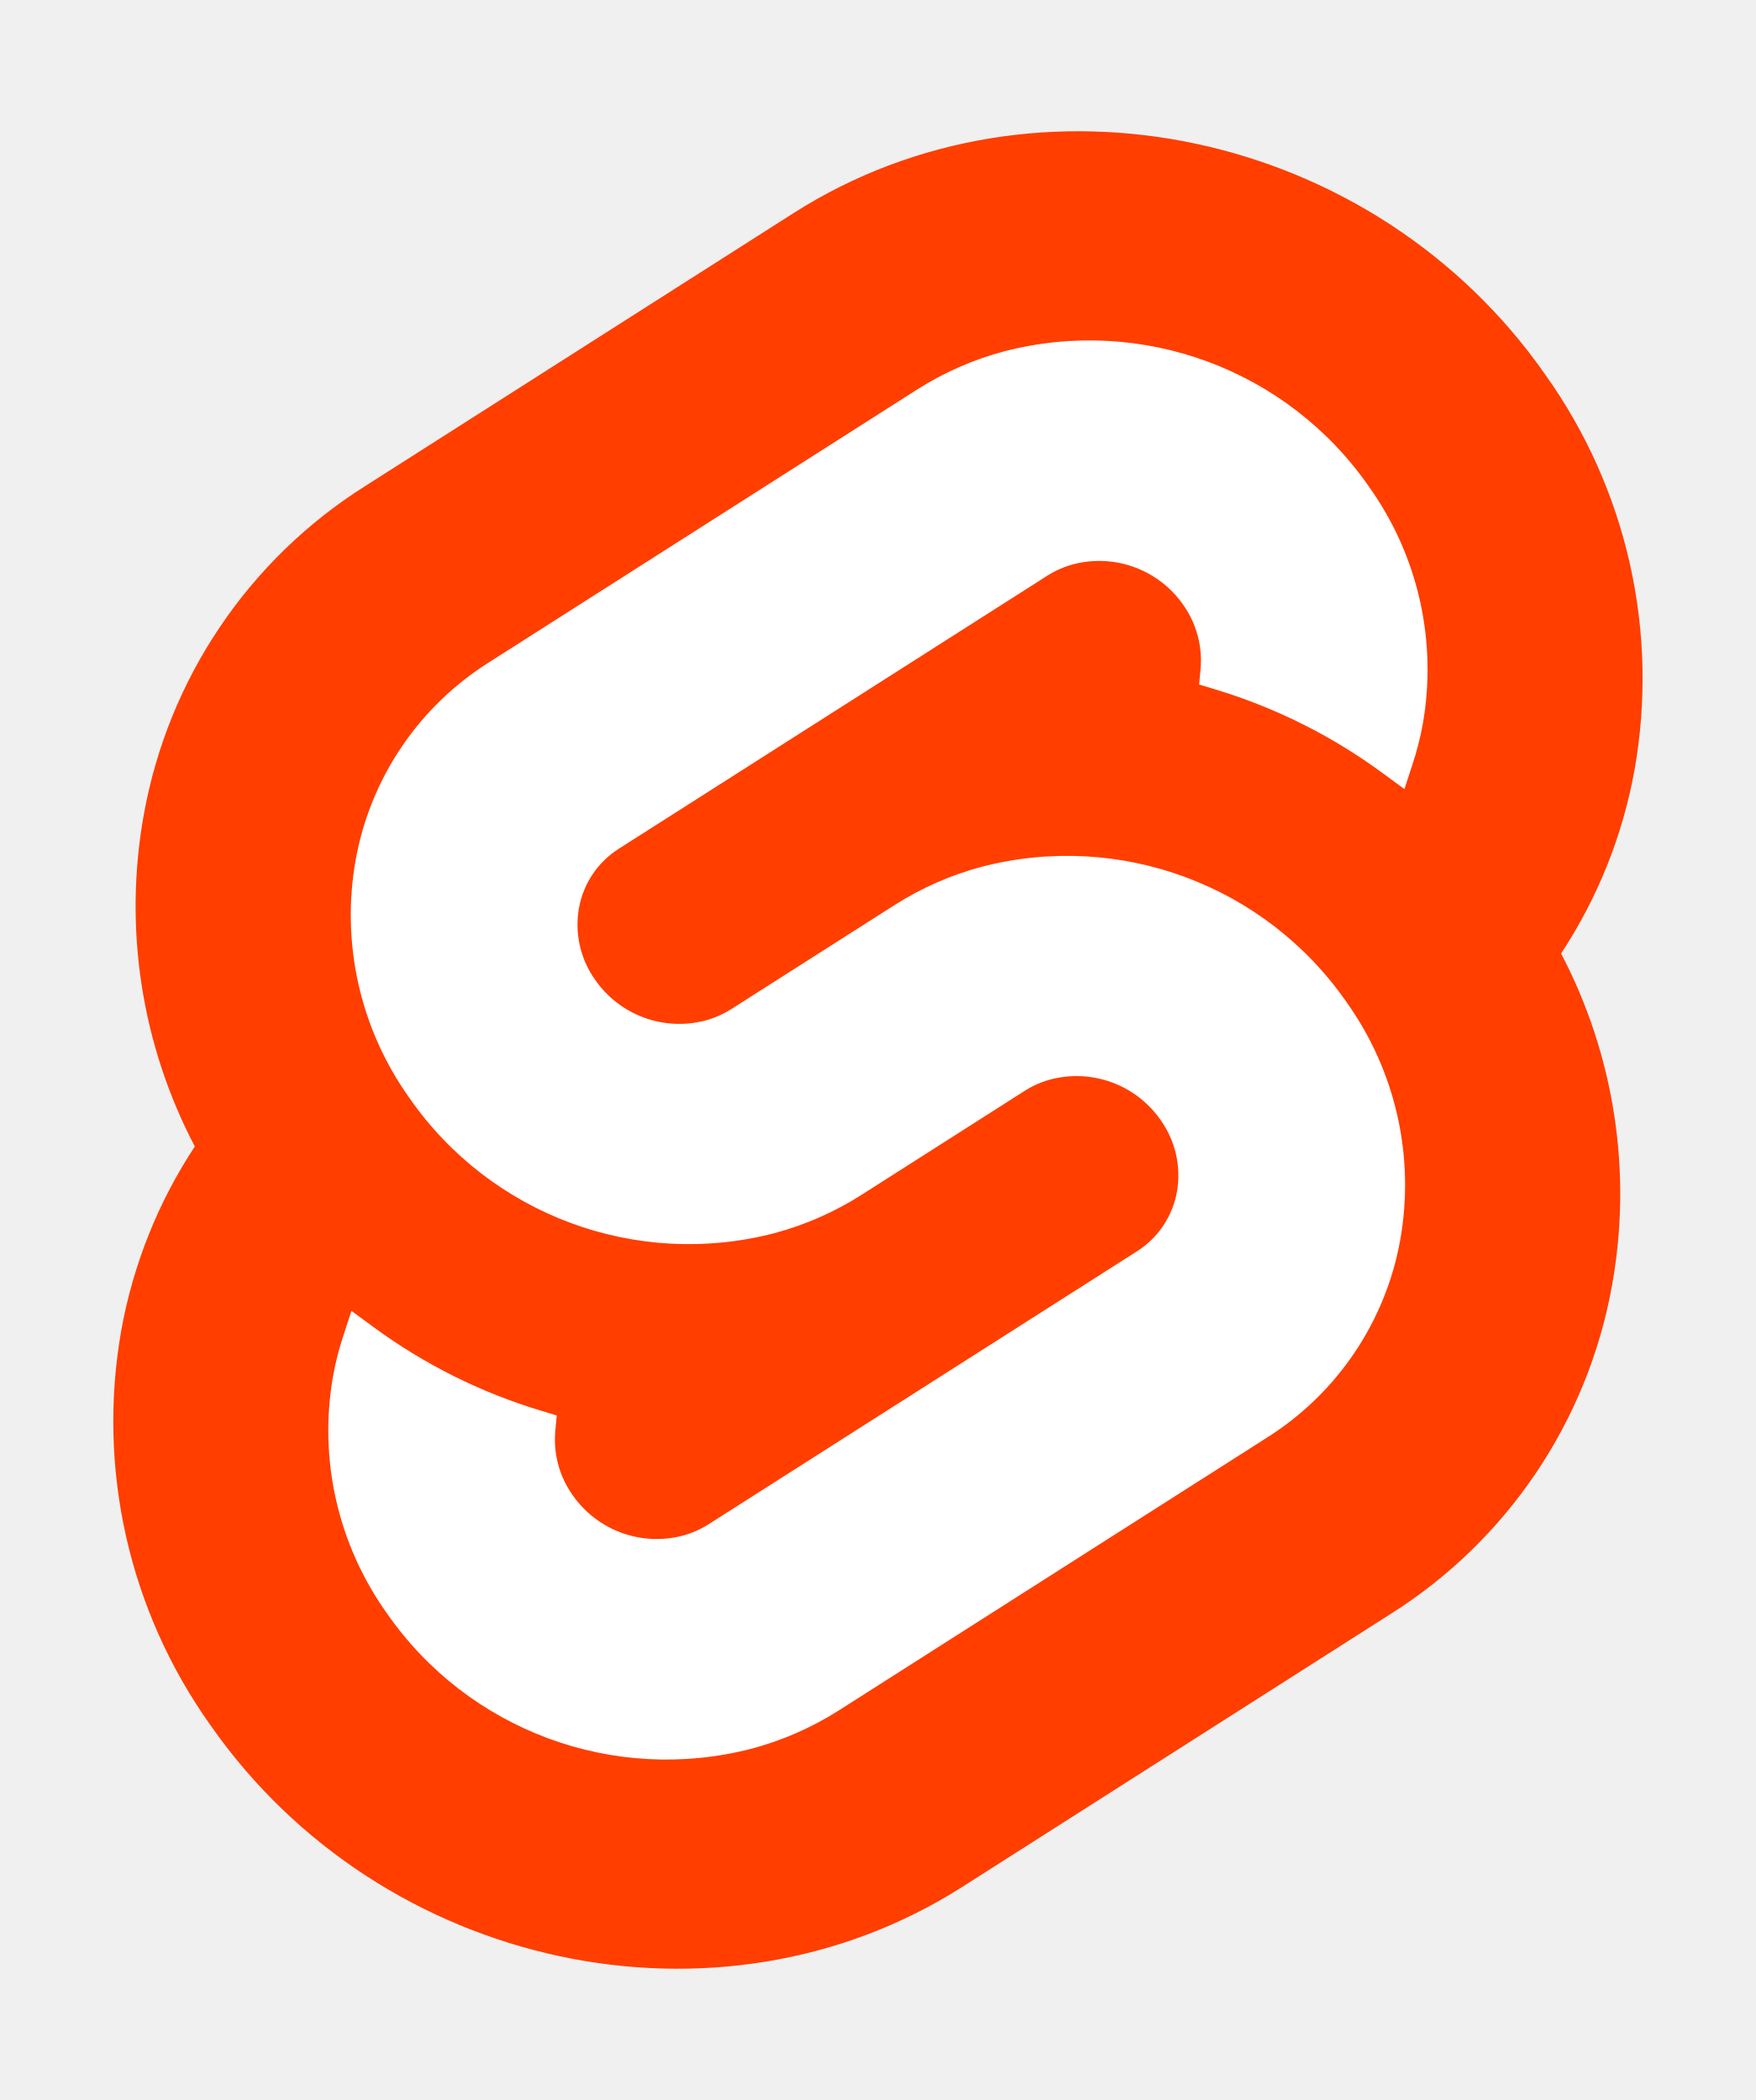
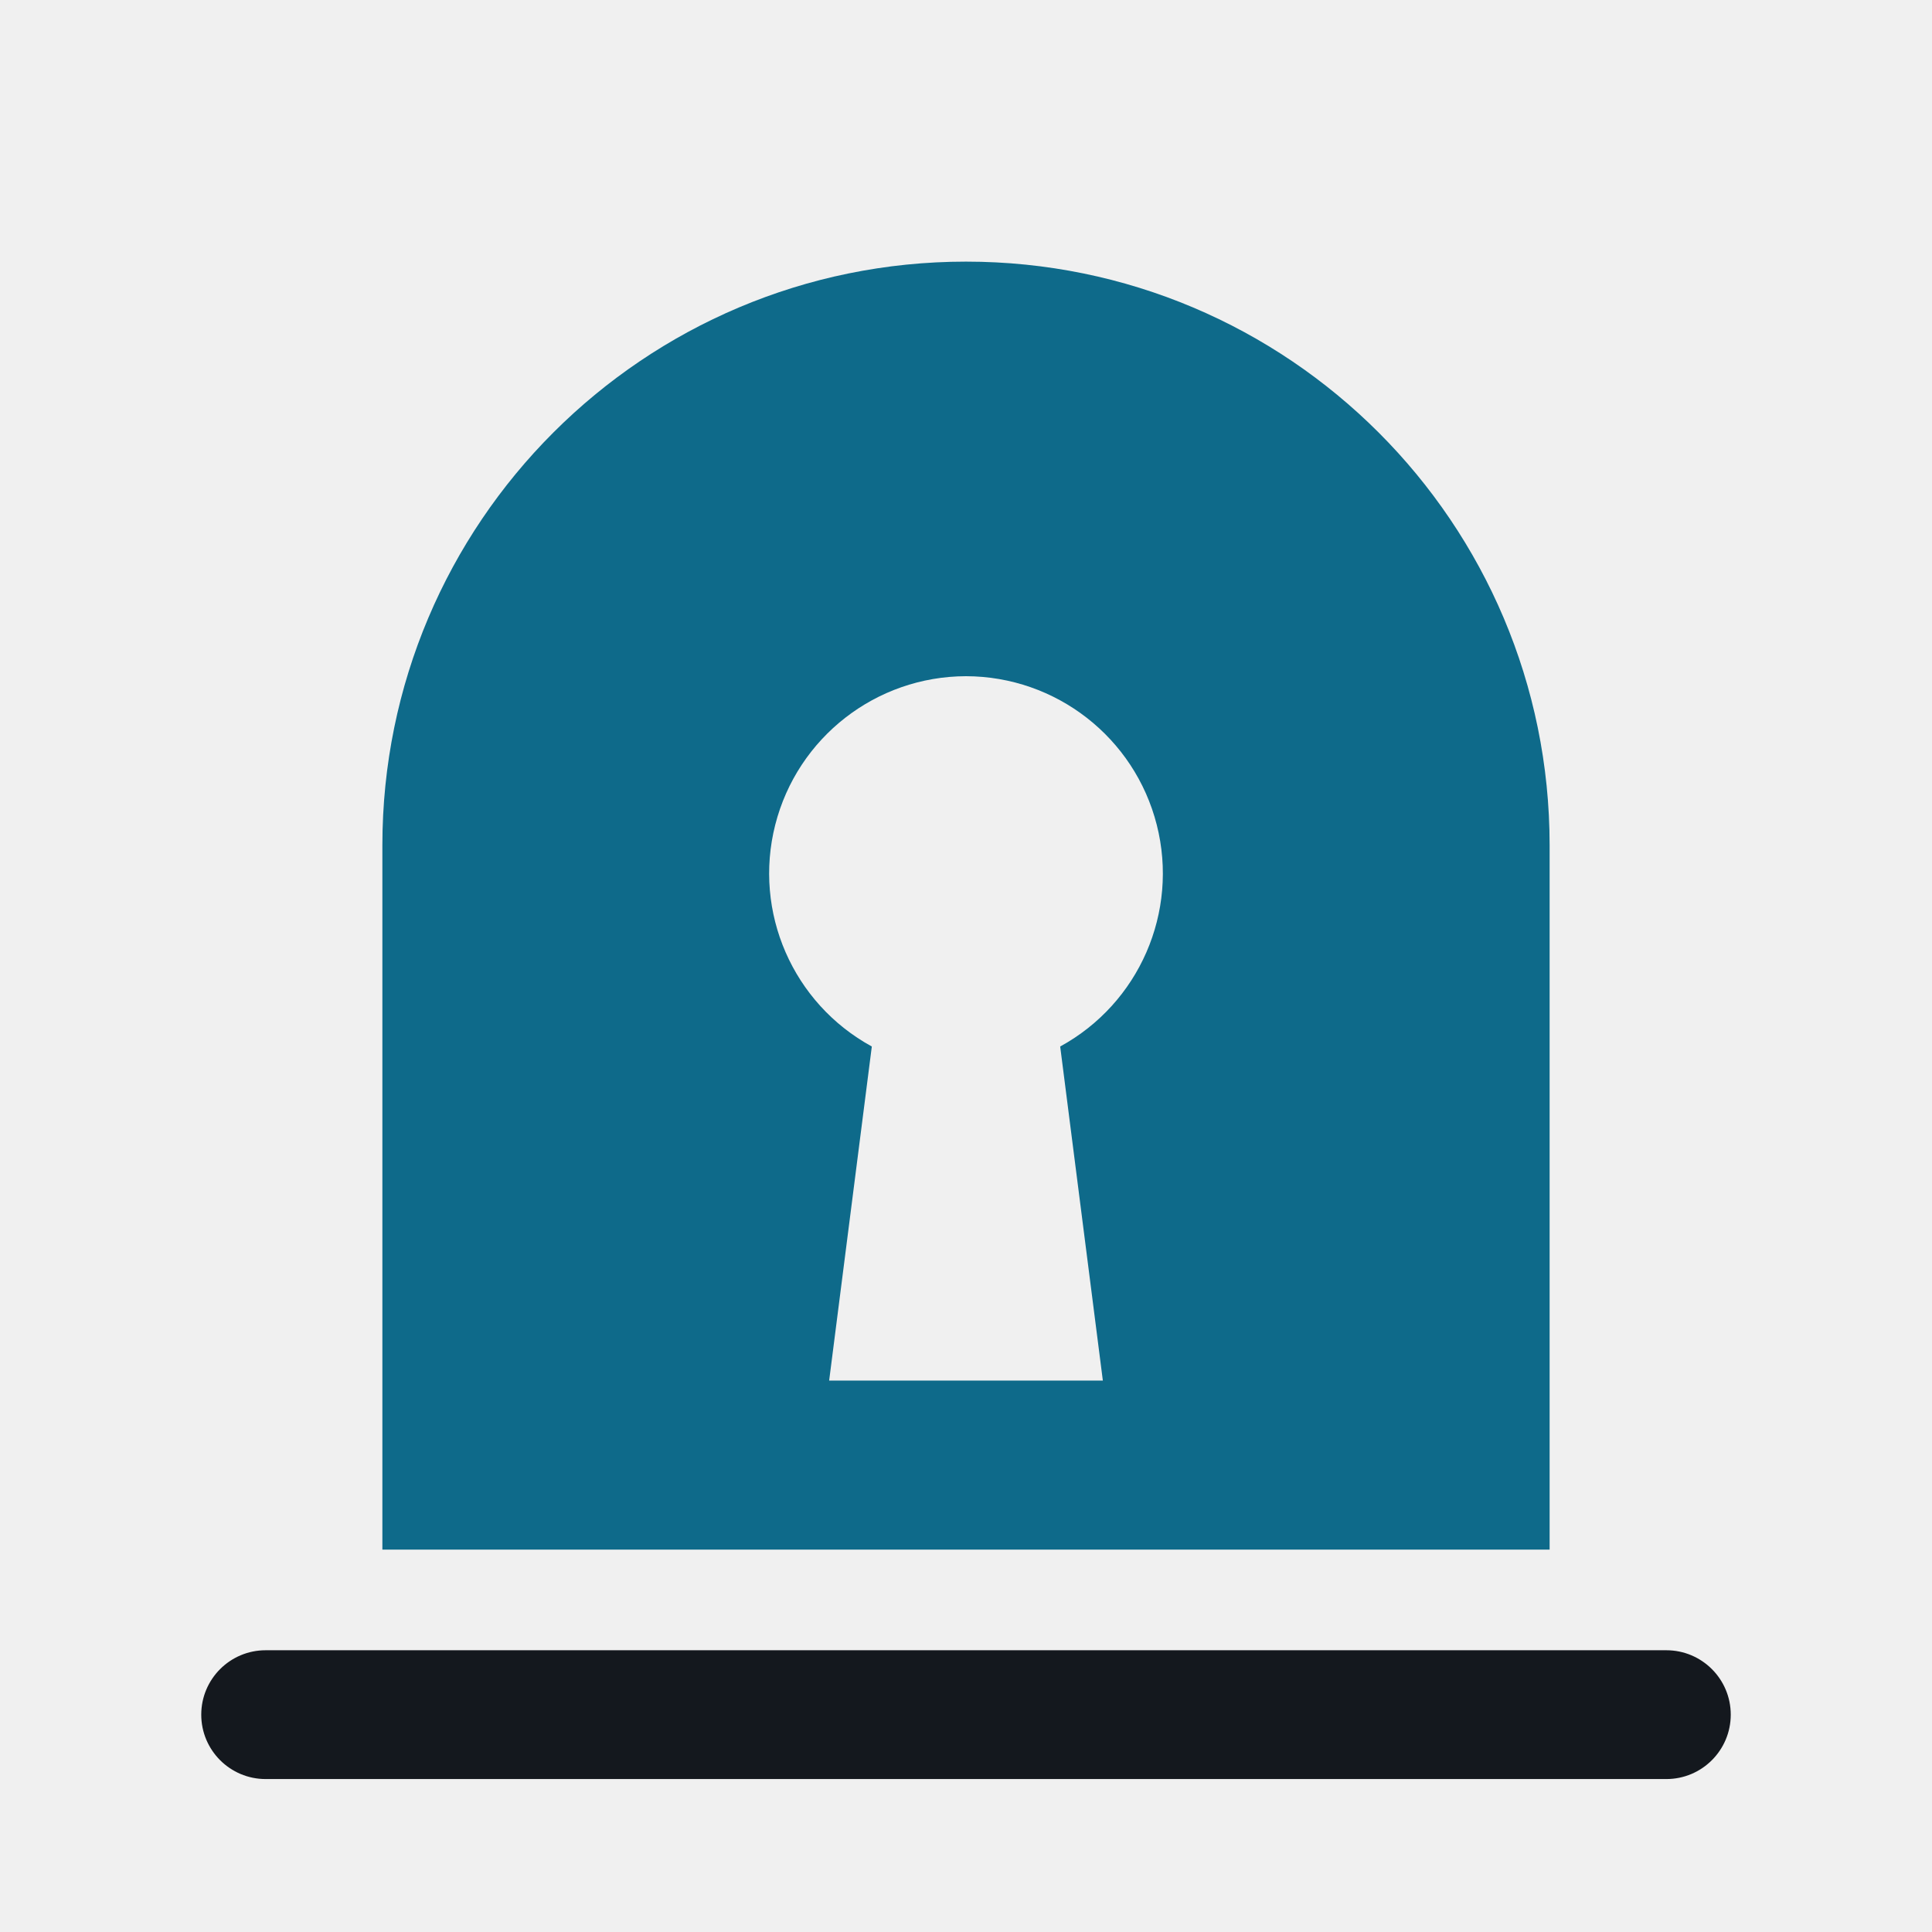
- <svg xmlns="http://www.w3.org/2000/svg" width="107" height="128" viewBox="0 0 107 128">
-   <path d="M94.157 22.819c-10.4-14.885-30.94-19.297-45.792-9.835L22.282 29.608A29.92 29.92 0 0 0 8.764 49.65a31.5 31.5 0 0 0 3.108 20.231 30 30 0 0 0-4.477 11.183 31.9 31.9 0 0 0 5.448 24.116c10.402 14.887 30.942 19.297 45.791 9.835l26.083-16.624A29.92 29.92 0 0 0 98.235 78.35a31.53 31.53 0 0 0-3.105-20.232 30 30 0 0 0 4.474-11.182 31.88 31.88 0 0 0-5.447-24.116" style="fill:#ff3e00" />
-   <path d="M45.817 106.582a20.72 20.72 0 0 1-22.237-8.243 19.17 19.17 0 0 1-3.277-14.503 18 18 0 0 1 .624-2.435l.49-1.498 1.337.981a33.6 33.6 0 0 0 10.203 5.098l.97.294-.09.968a5.85 5.85 0 0 0 1.052 3.878 6.24 6.24 0 0 0 6.695 2.485 5.8 5.8 0 0 0 1.603-.704L69.27 76.28a5.43 5.43 0 0 0 2.45-3.631 5.8 5.8 0 0 0-.987-4.371 6.24 6.24 0 0 0-6.698-2.487 5.7 5.7 0 0 0-1.6.704l-9.953 6.345a19 19 0 0 1-5.296 2.326 20.72 20.72 0 0 1-22.237-8.243 19.17 19.17 0 0 1-3.277-14.502 17.99 17.99 0 0 1 8.13-12.052l26.081-16.623a19 19 0 0 1 5.3-2.329 20.72 20.72 0 0 1 22.237 8.243 19.17 19.17 0 0 1 3.277 14.503 18 18 0 0 1-.624 2.435l-.49 1.498-1.337-.98a33.6 33.6 0 0 0-10.203-5.1l-.97-.294.09-.968a5.86 5.86 0 0 0-1.052-3.878 6.24 6.24 0 0 0-6.696-2.485 5.8 5.8 0 0 0-1.602.704L37.73 51.72a5.42 5.42 0 0 0-2.449 3.63 5.79 5.79 0 0 0 .986 4.372 6.24 6.24 0 0 0 6.698 2.486 5.8 5.8 0 0 0 1.602-.704l9.952-6.342a19 19 0 0 1 5.295-2.328 20.72 20.72 0 0 1 22.237 8.242 19.17 19.17 0 0 1 3.277 14.503 18 18 0 0 1-8.13 12.053l-26.081 16.622a19 19 0 0 1-5.3 2.328" style="fill:#fff" />
+ <svg xmlns="http://www.w3.org/2000/svg" viewBox="0 0 24 24">
+   <style>.g{fill:#0e6a8a}.q{fill:#14181e}@media (prefers-color-scheme:dark){.g{fill:#3c9cbf}.q{fill:#eef1f5}}</style>
+   <path class="g" fill-rule="evenodd" d="M4.75 19.25V10.5a7.25 7.25 0 0 1 14.5 0v8.75ZM12 8.4a2.45 2.45 0 0 0-1.17 4.6l-.53 4.15h3.4l-.53-4.15A2.45 2.45 0 0 0 12 8.4Z" />
+   <rect class="q" x="2.5" y="20.5" width="19" height="1.6" rx=".8" />
</svg>
